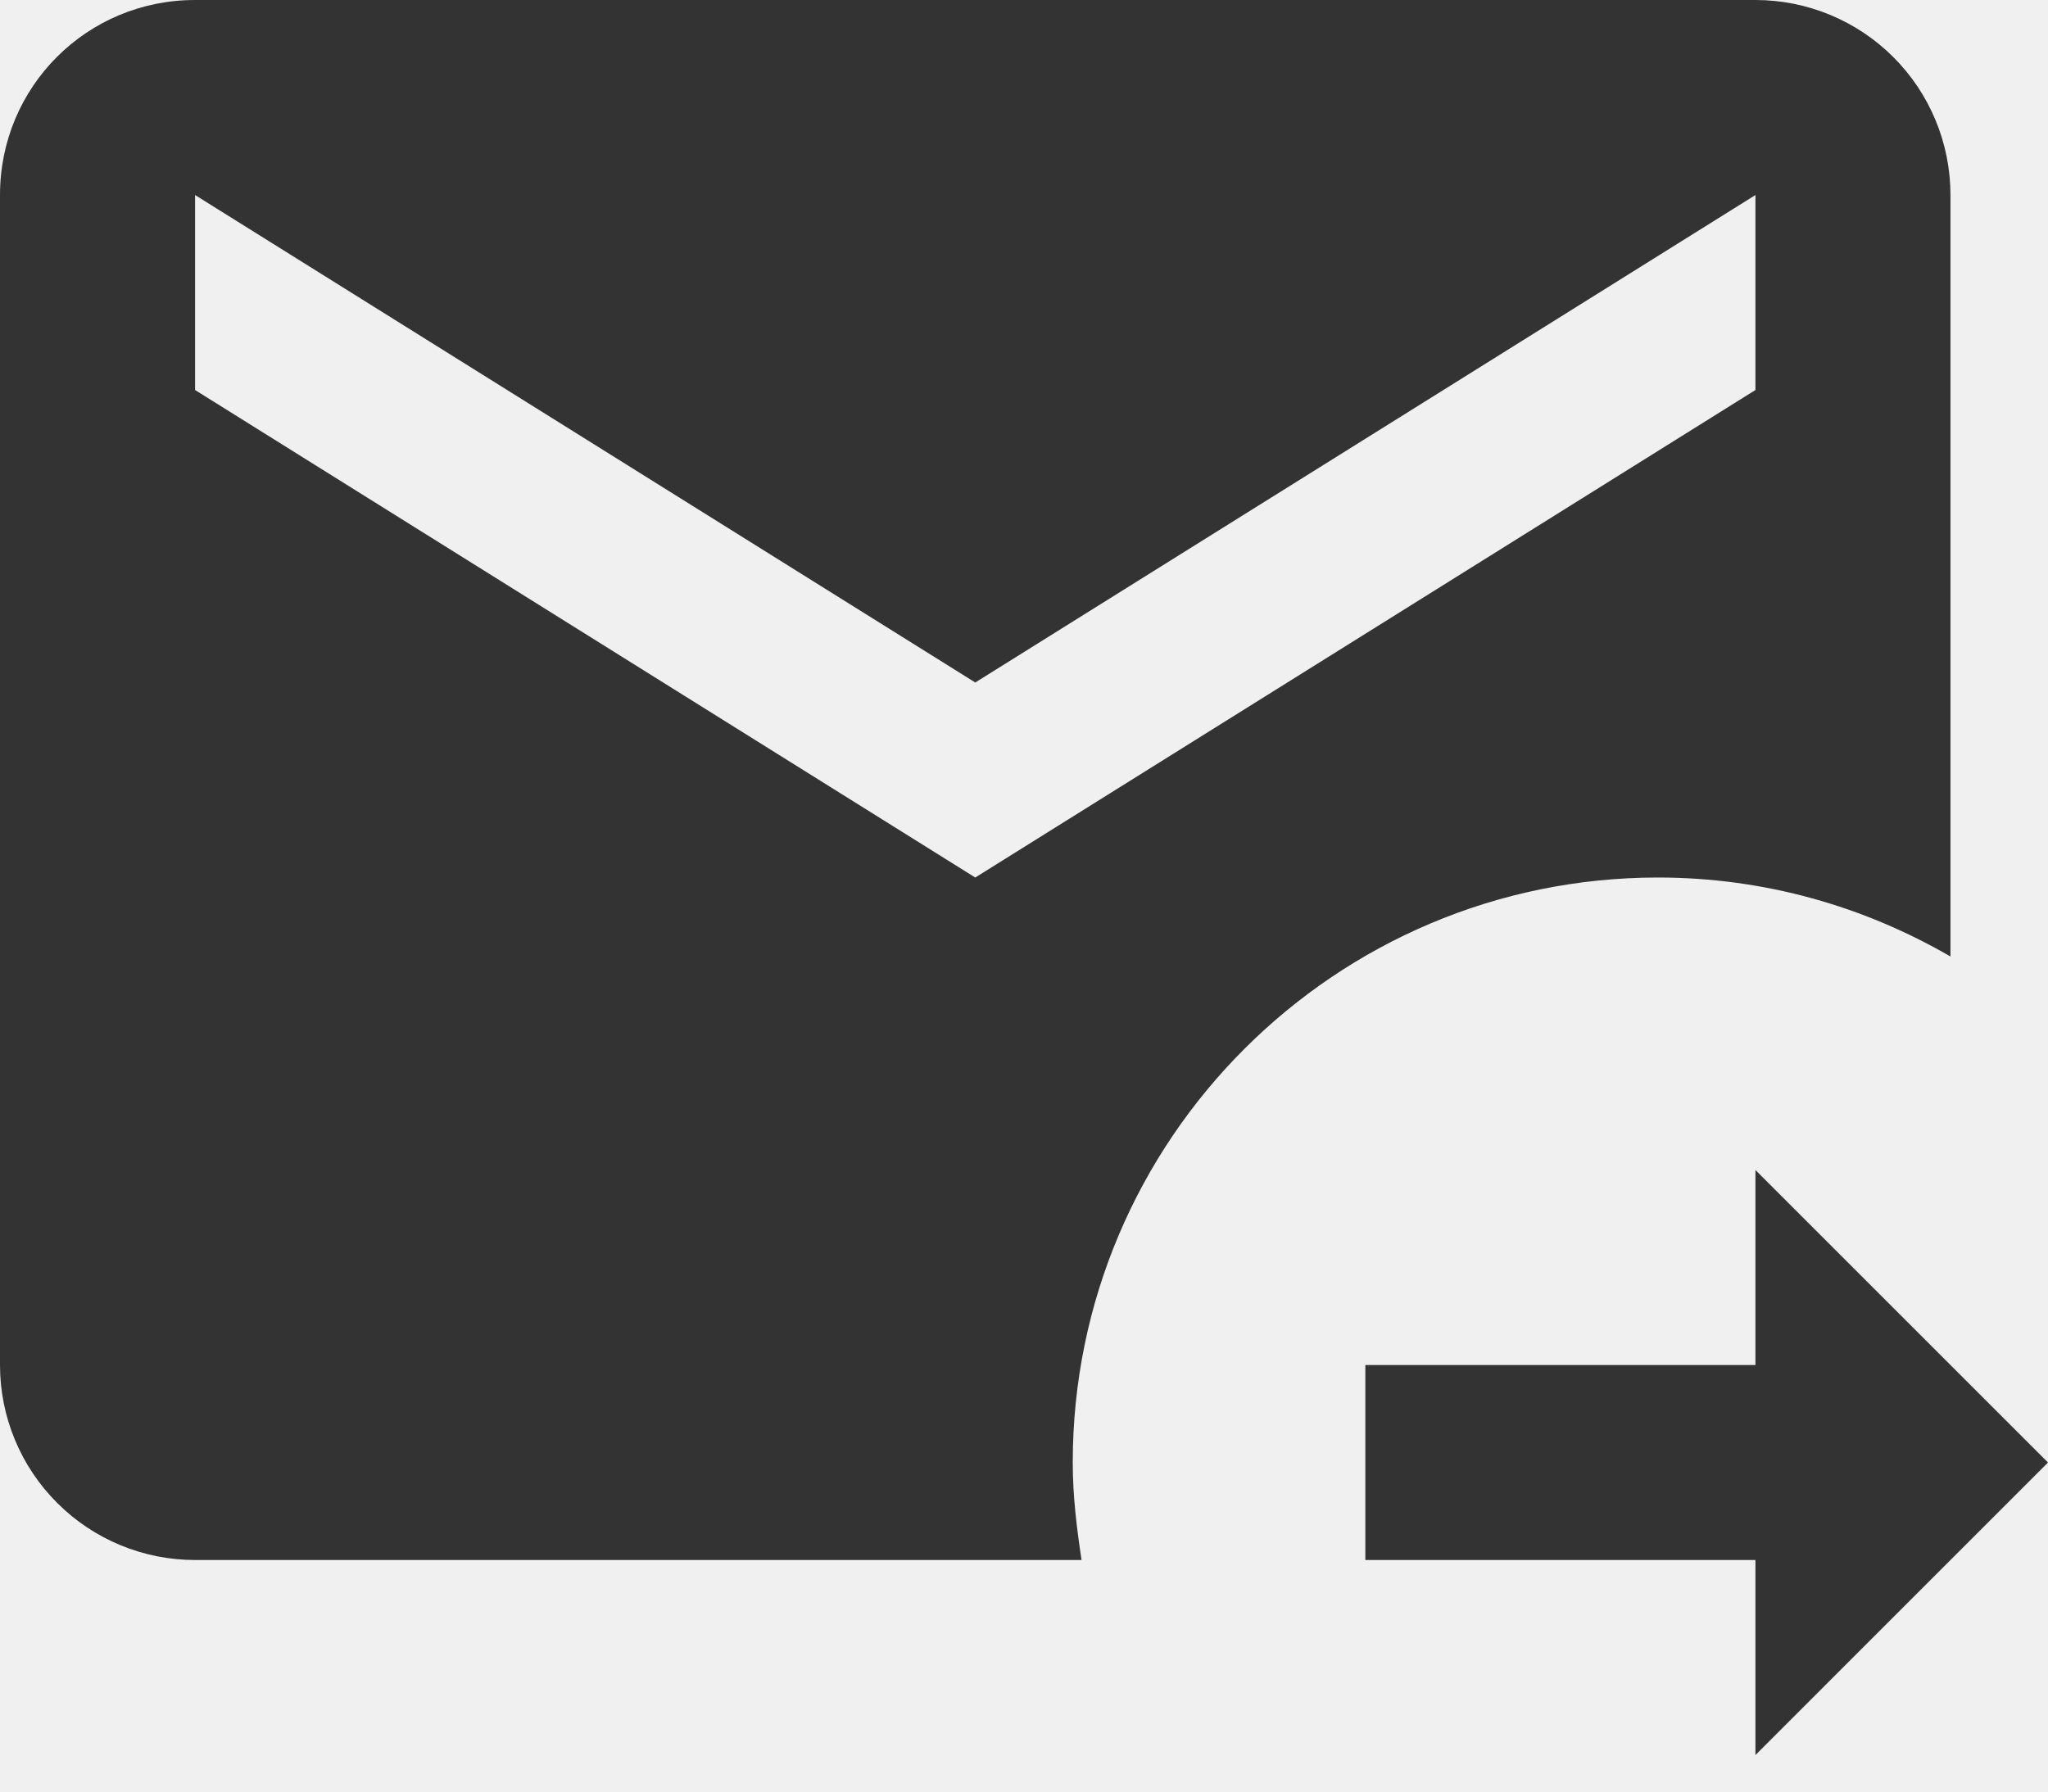
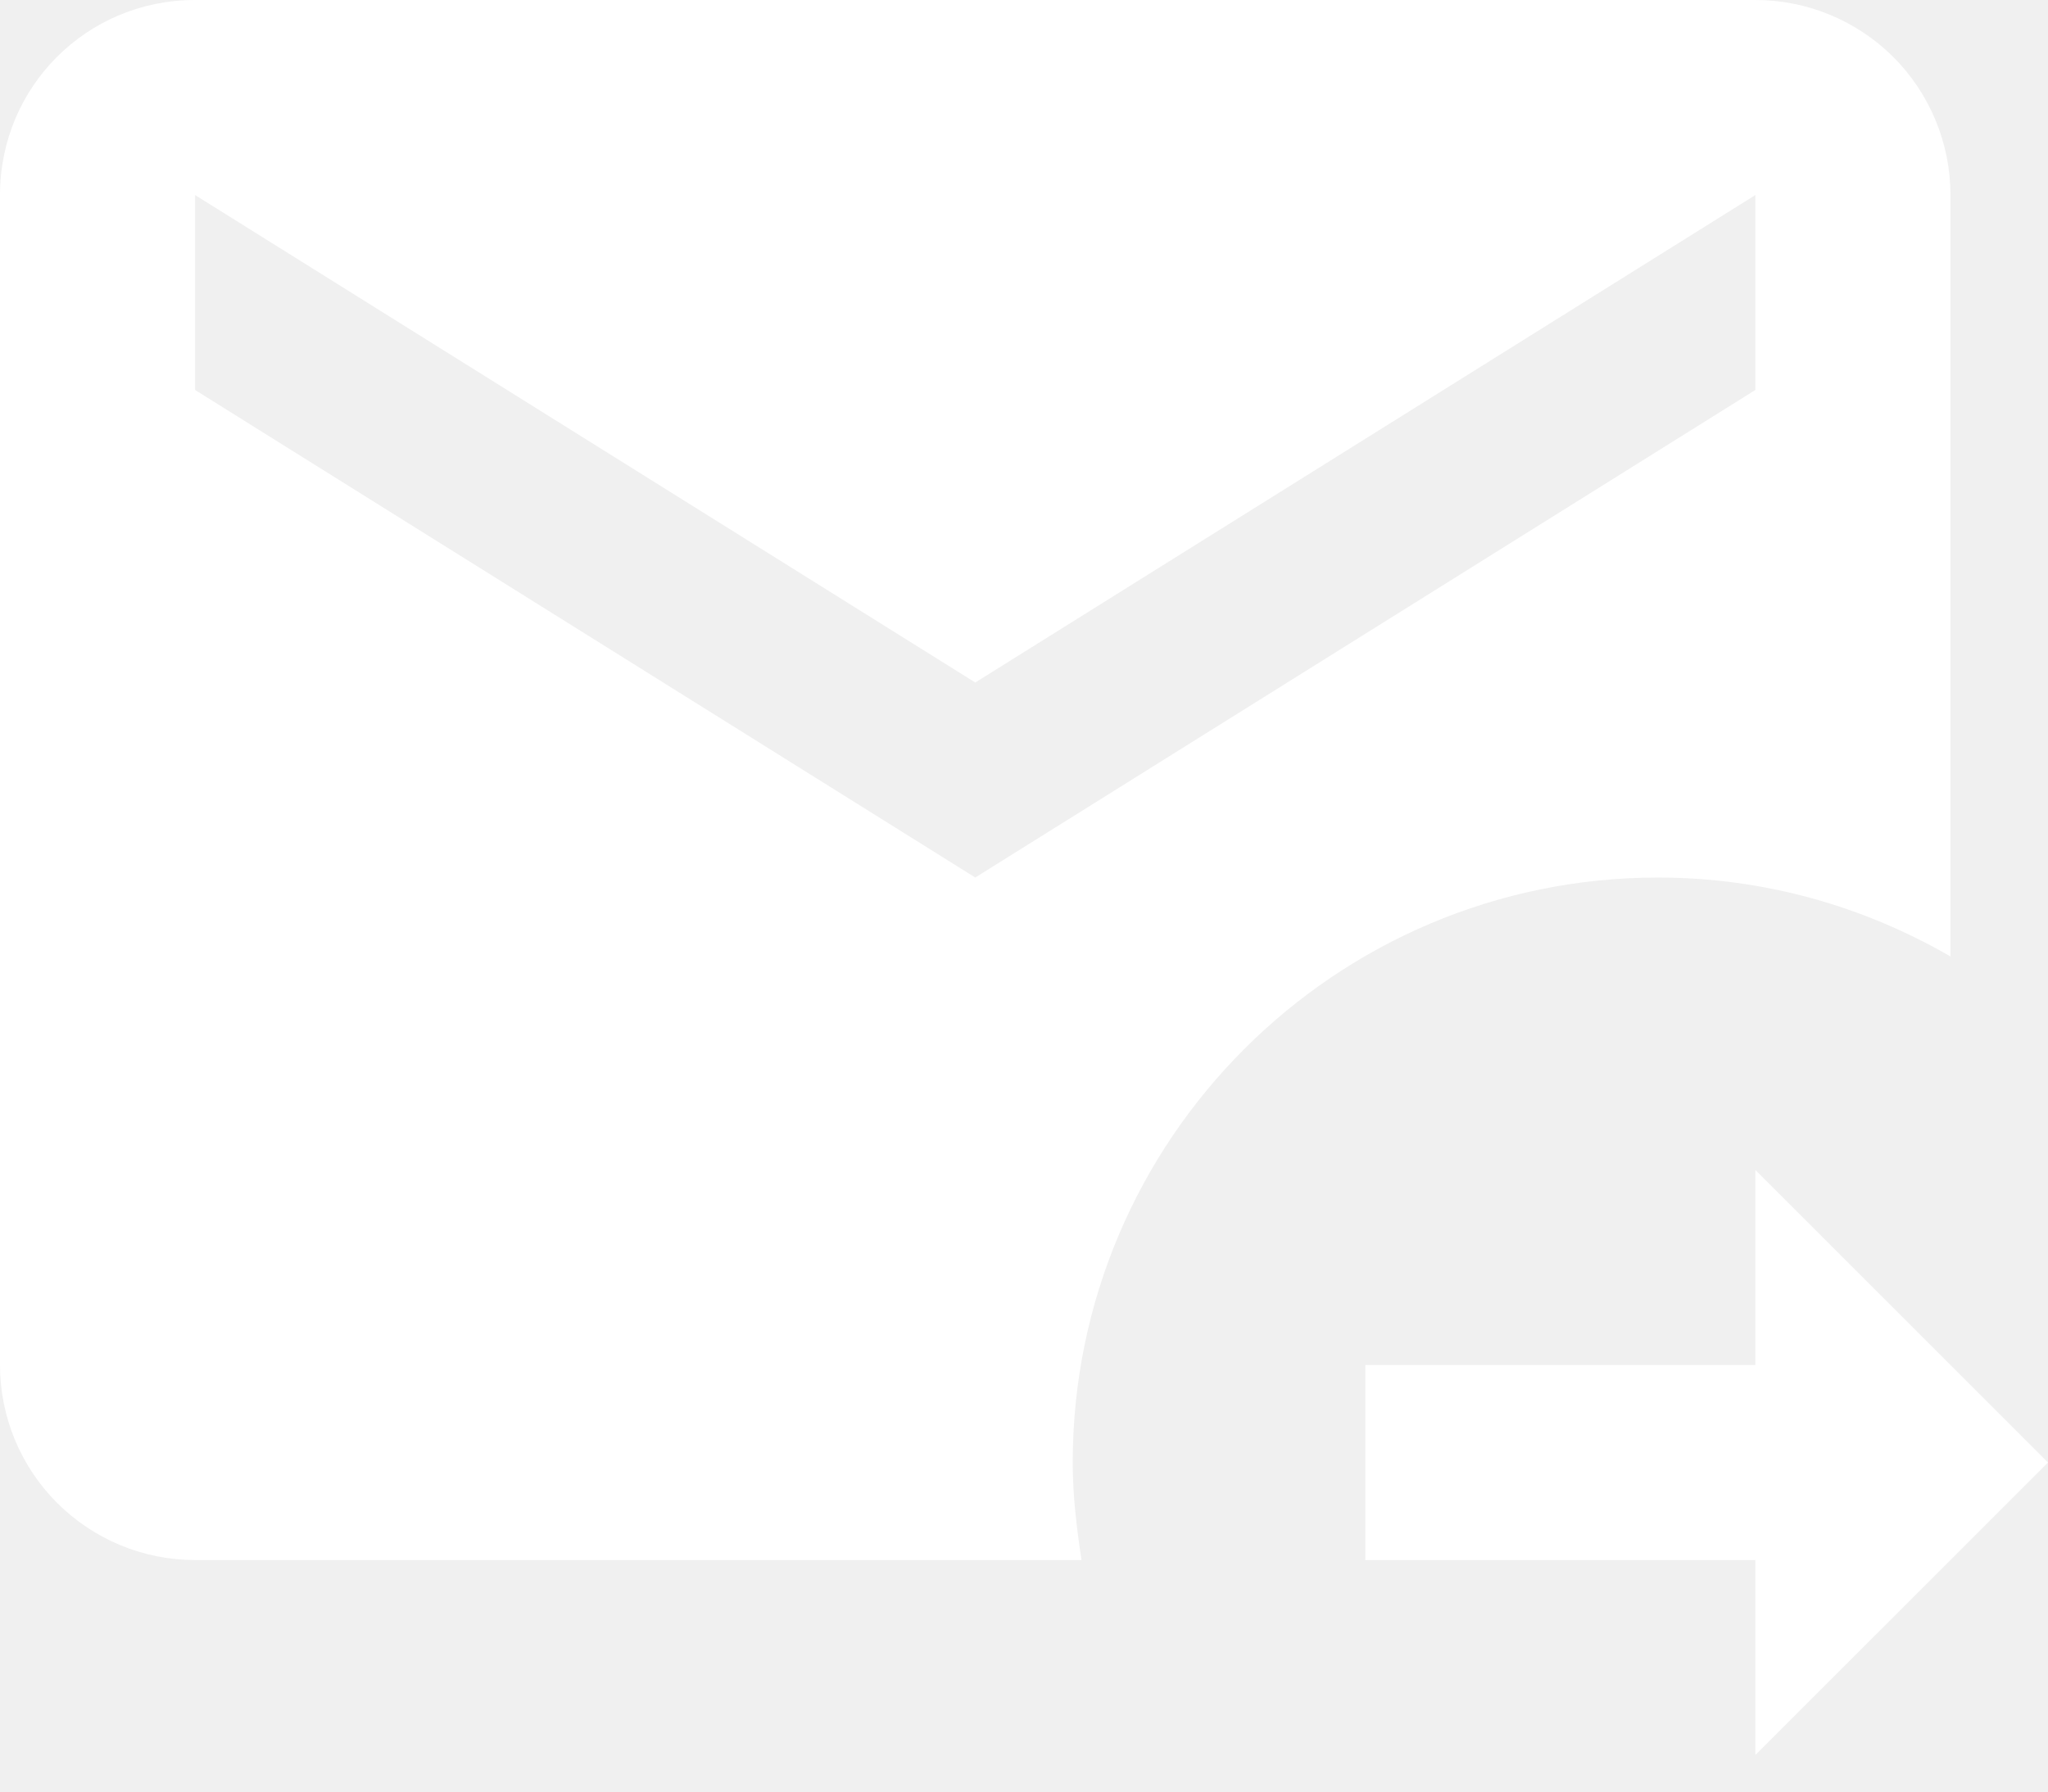
- <svg xmlns="http://www.w3.org/2000/svg" width="40" height="35" viewBox="0 0 40 35" fill="none">
-   <path d="M20.952 28.571C20.952 22.267 26.076 17.143 32.381 17.143C34.476 17.143 36.419 17.714 38.095 18.686V3.81C38.095 2.799 37.694 1.83 36.98 1.116C36.265 0.401 35.296 0 34.286 0H3.81C1.695 0 0 1.695 0 3.81V26.667C0 27.677 0.401 28.646 1.116 29.36C1.83 30.075 2.799 30.476 3.81 30.476H21.124C21.029 29.848 20.952 29.219 20.952 28.571ZM3.81 7.619V3.81L19.048 13.333L34.286 3.81V7.619L19.048 17.143L3.81 7.619ZM34.286 34.286V30.476H26.667V26.667H34.286V22.857L40 28.571L34.286 34.286Z" fill="#333333" />
+ <svg xmlns="http://www.w3.org/2000/svg" width="24" height="21" viewBox="0 0 24 21" fill="none">
+   <path d="M12.571 17.143C12.571 13.36 15.646 10.286 19.429 10.286C20.686 10.286 21.851 10.629 22.857 11.211V2.286C22.857 1.68 22.616 1.098 22.188 0.669C21.759 0.241 21.178 0 20.571 0H2.286C1.017 0 0 1.017 0 2.286V16C0 16.606 0.241 17.188 0.669 17.616C1.098 18.045 1.68 18.286 2.286 18.286H12.674C12.617 17.909 12.571 17.531 12.571 17.143ZM2.286 4.571V2.286L11.429 8L20.571 2.286V4.571L11.429 10.286L2.286 4.571ZM20.571 20.571V18.286H16V16H20.571V13.714L24 17.143L20.571 20.571Z" fill="white" />
</svg>
